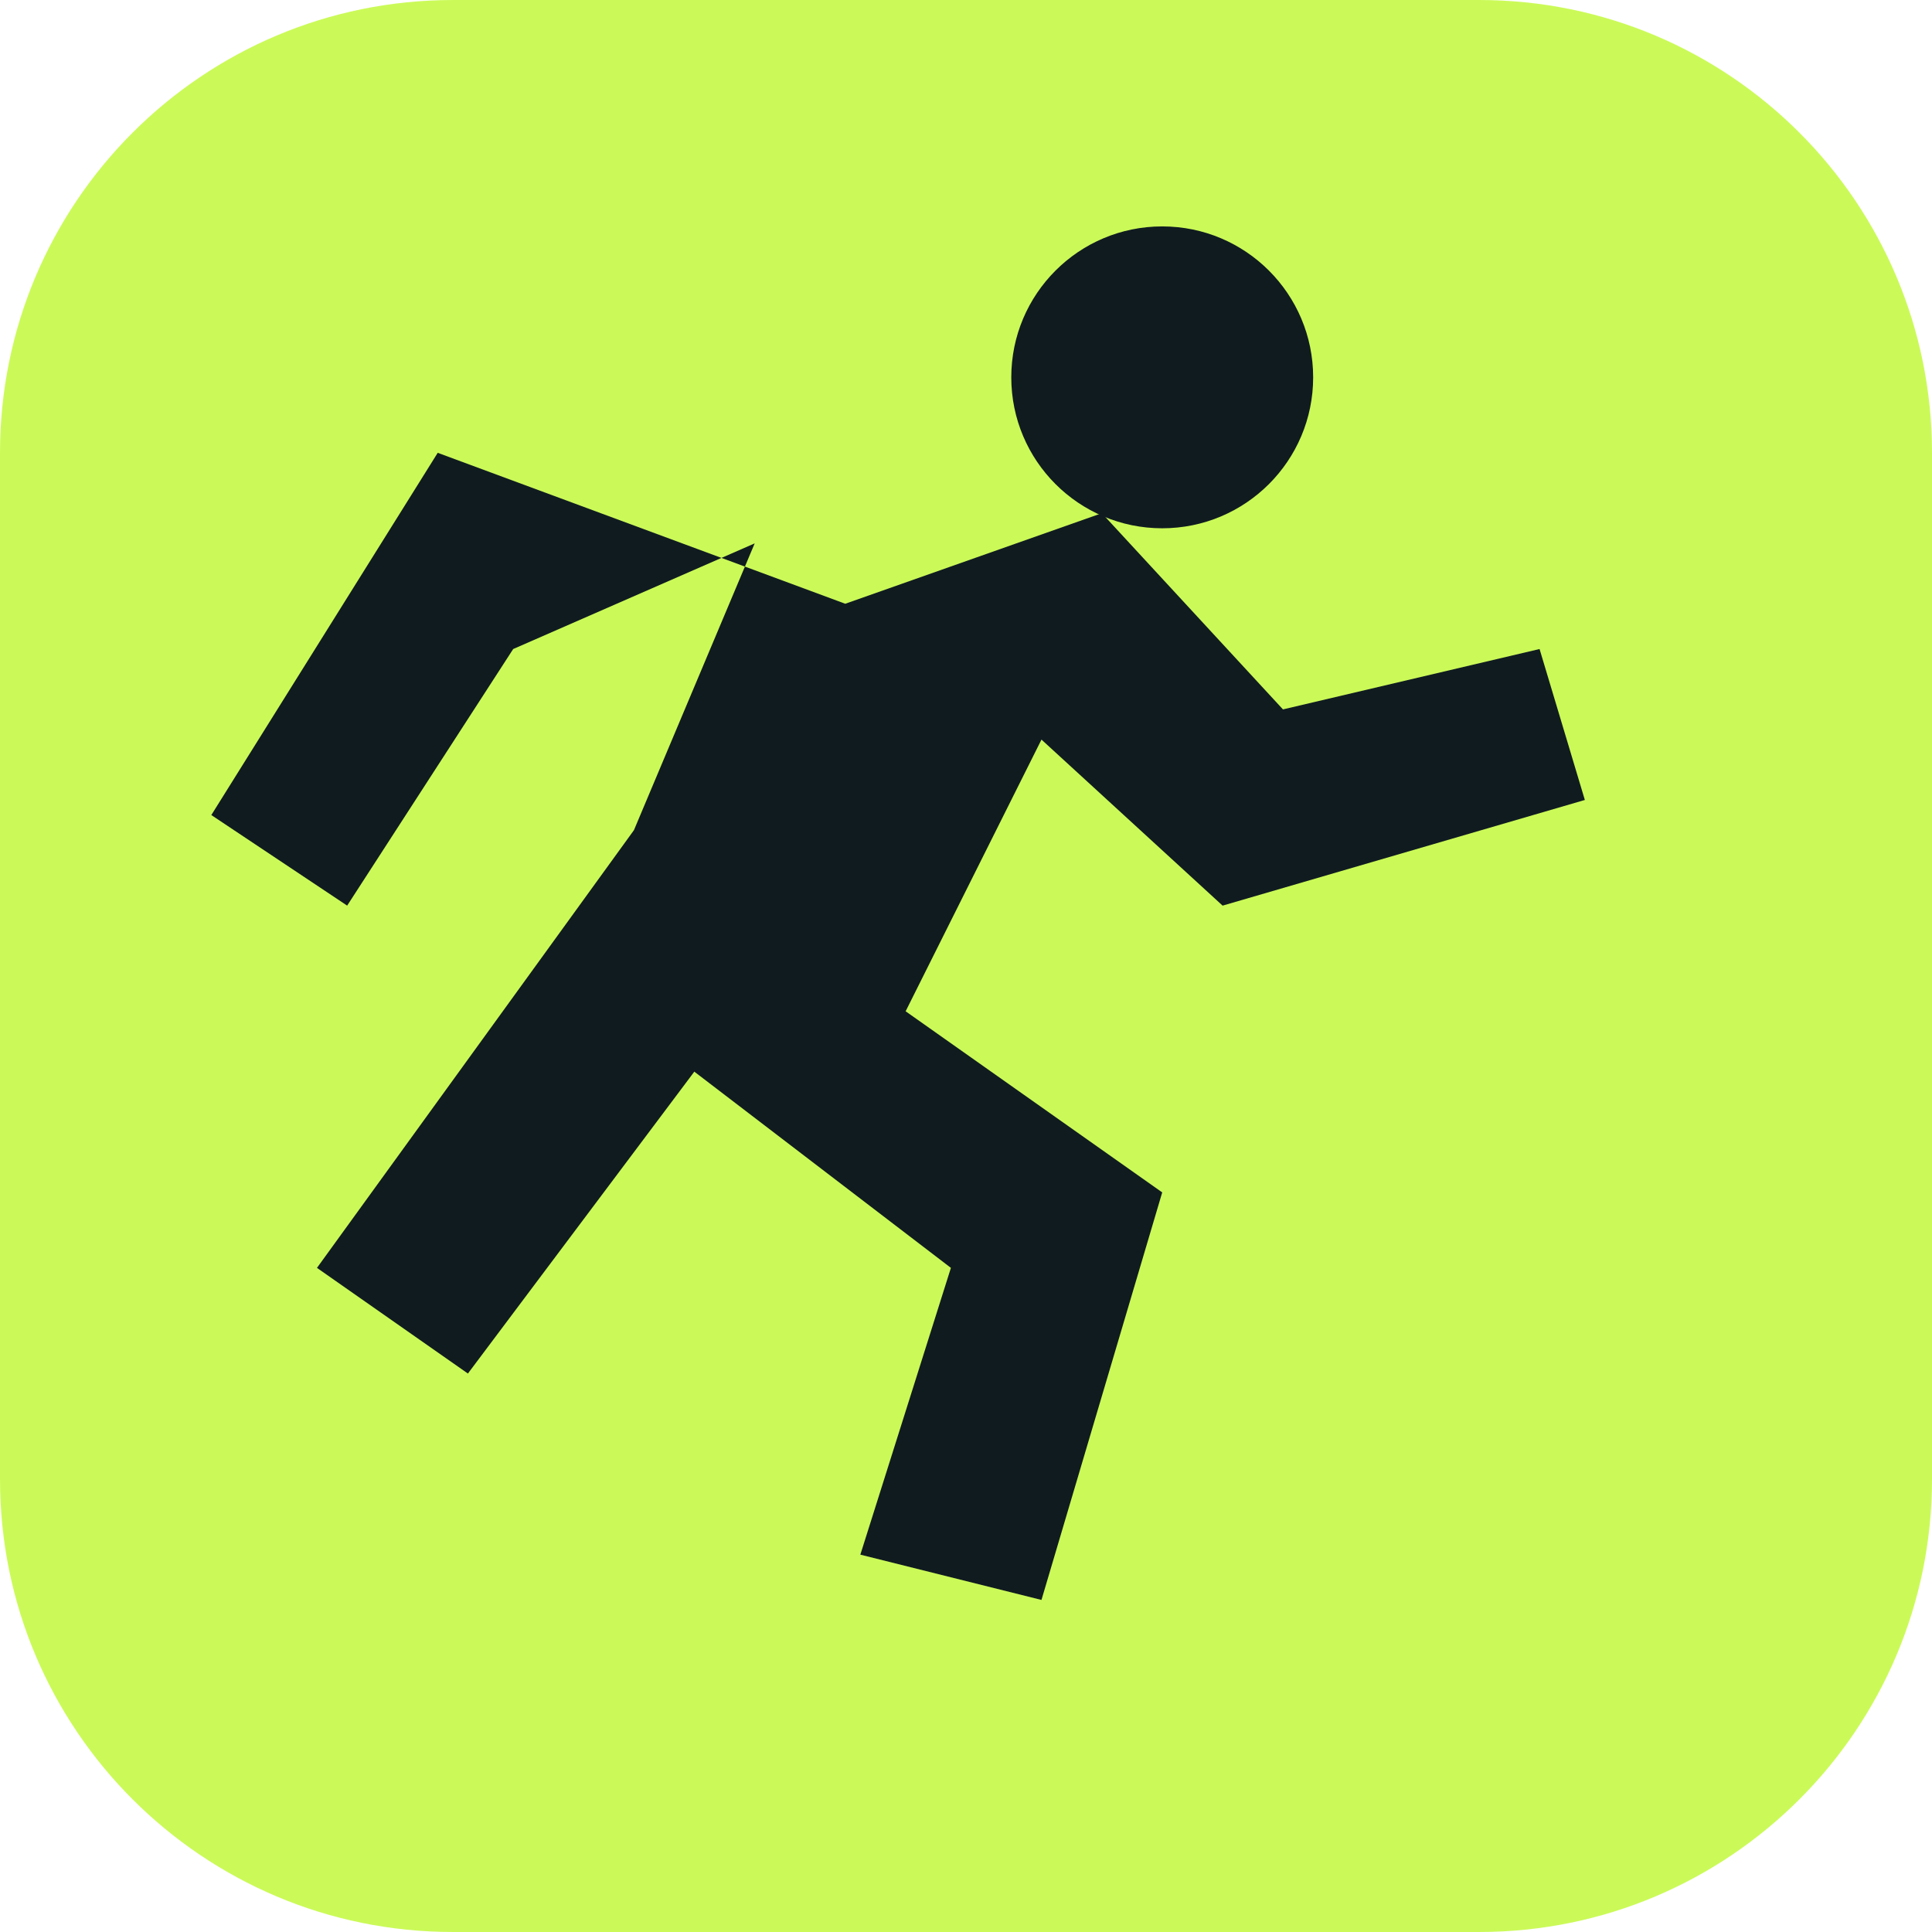
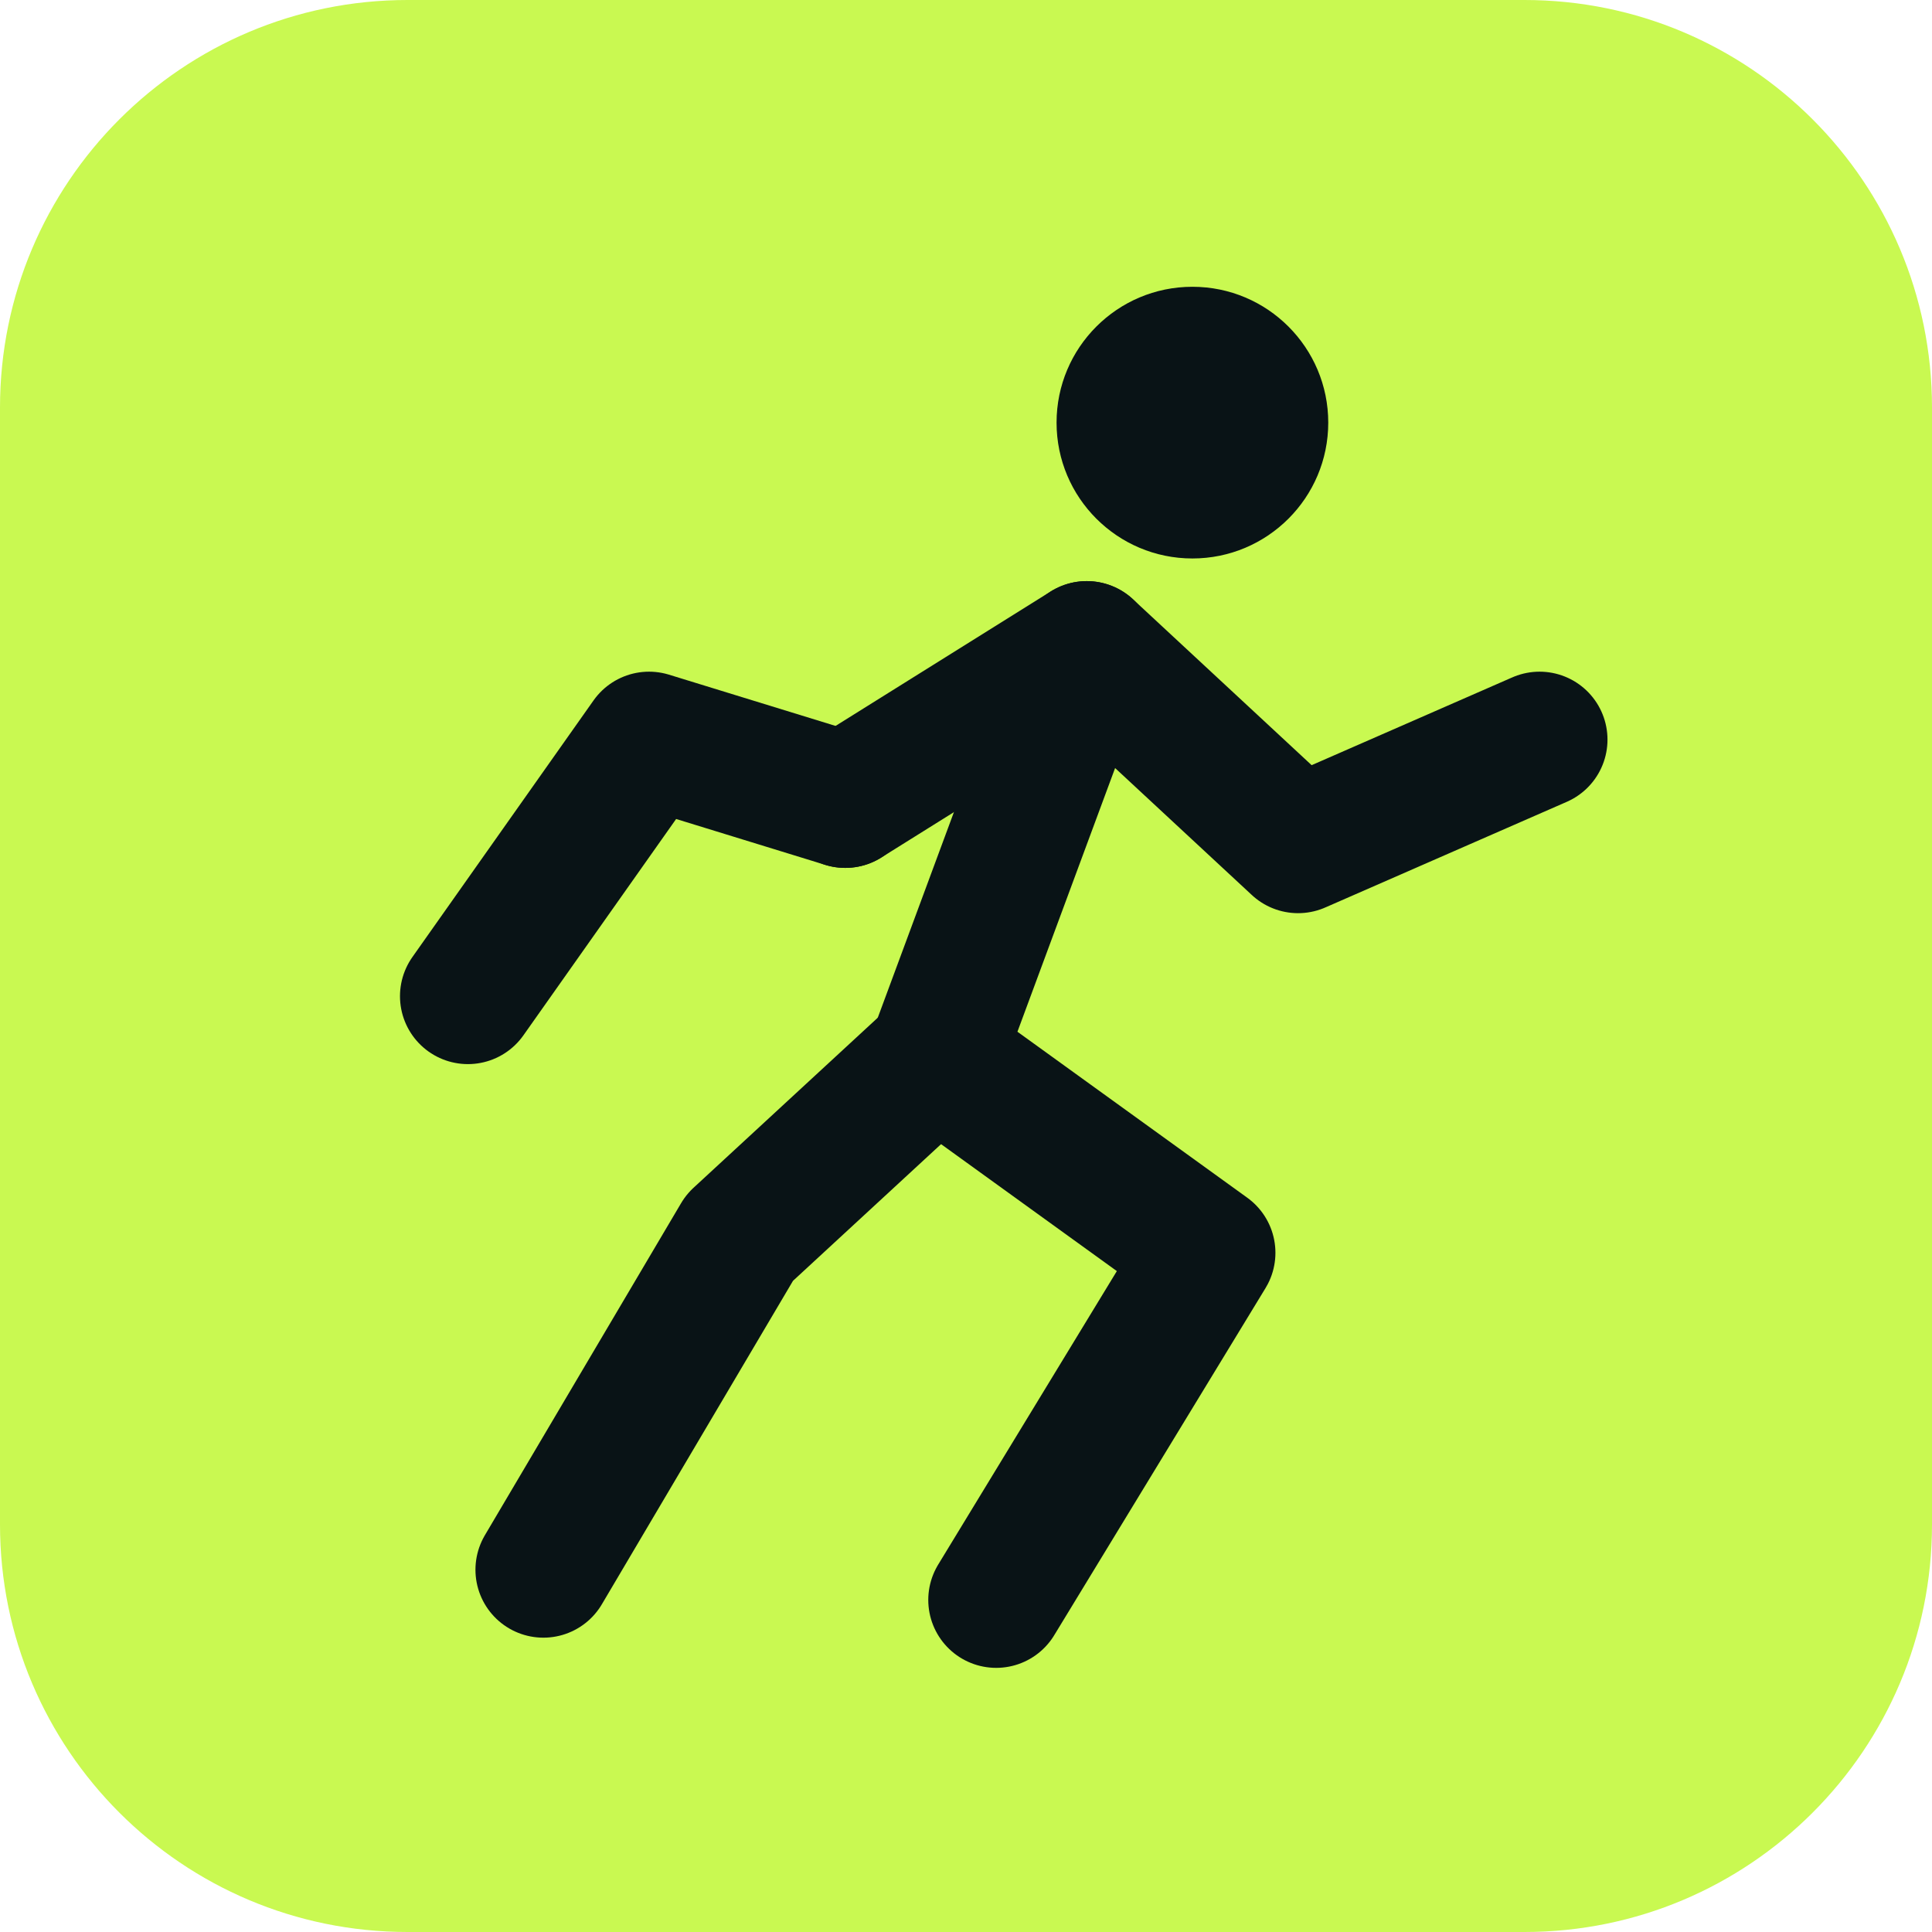
- <svg xmlns="http://www.w3.org/2000/svg" viewBox="0 0 128 128">
-   <rect width="128" height="128" rx="30" fill="#CBFA58" />
-   <g fill="#101B20">
-     <circle cx="77" cy="25" r="10" />
-     <path d="m56 40 17-6 12 13 17-4 3 10-24 7-12-11-9 18 17 12-8 27-12-3 6-19-17-13-15 20-10-7 21-29 8-19-16 7-11 17-9-6 15-24z" />
+ <svg xmlns="http://www.w3.org/2000/svg" viewBox="0 0 128 128" role="img" aria-labelledby="title">
+   <rect width="128" height="128" rx="27" fill="#C9F951" />
+   <g fill="none" stroke="#091316" stroke-width="9" stroke-linecap="round" stroke-linejoin="round">
+     <path d="M56 53 72 43 86 56 102 49" />
+     <path d="M56 53 43 49 31 66" />
+     <path d="M72 43 62 70 80 83 66 106" />
+     <path d="M62 70 49 82 36 104" />
  </g>
+   <circle cx="79" cy="28" r="9" fill="#091316" />
</svg>
